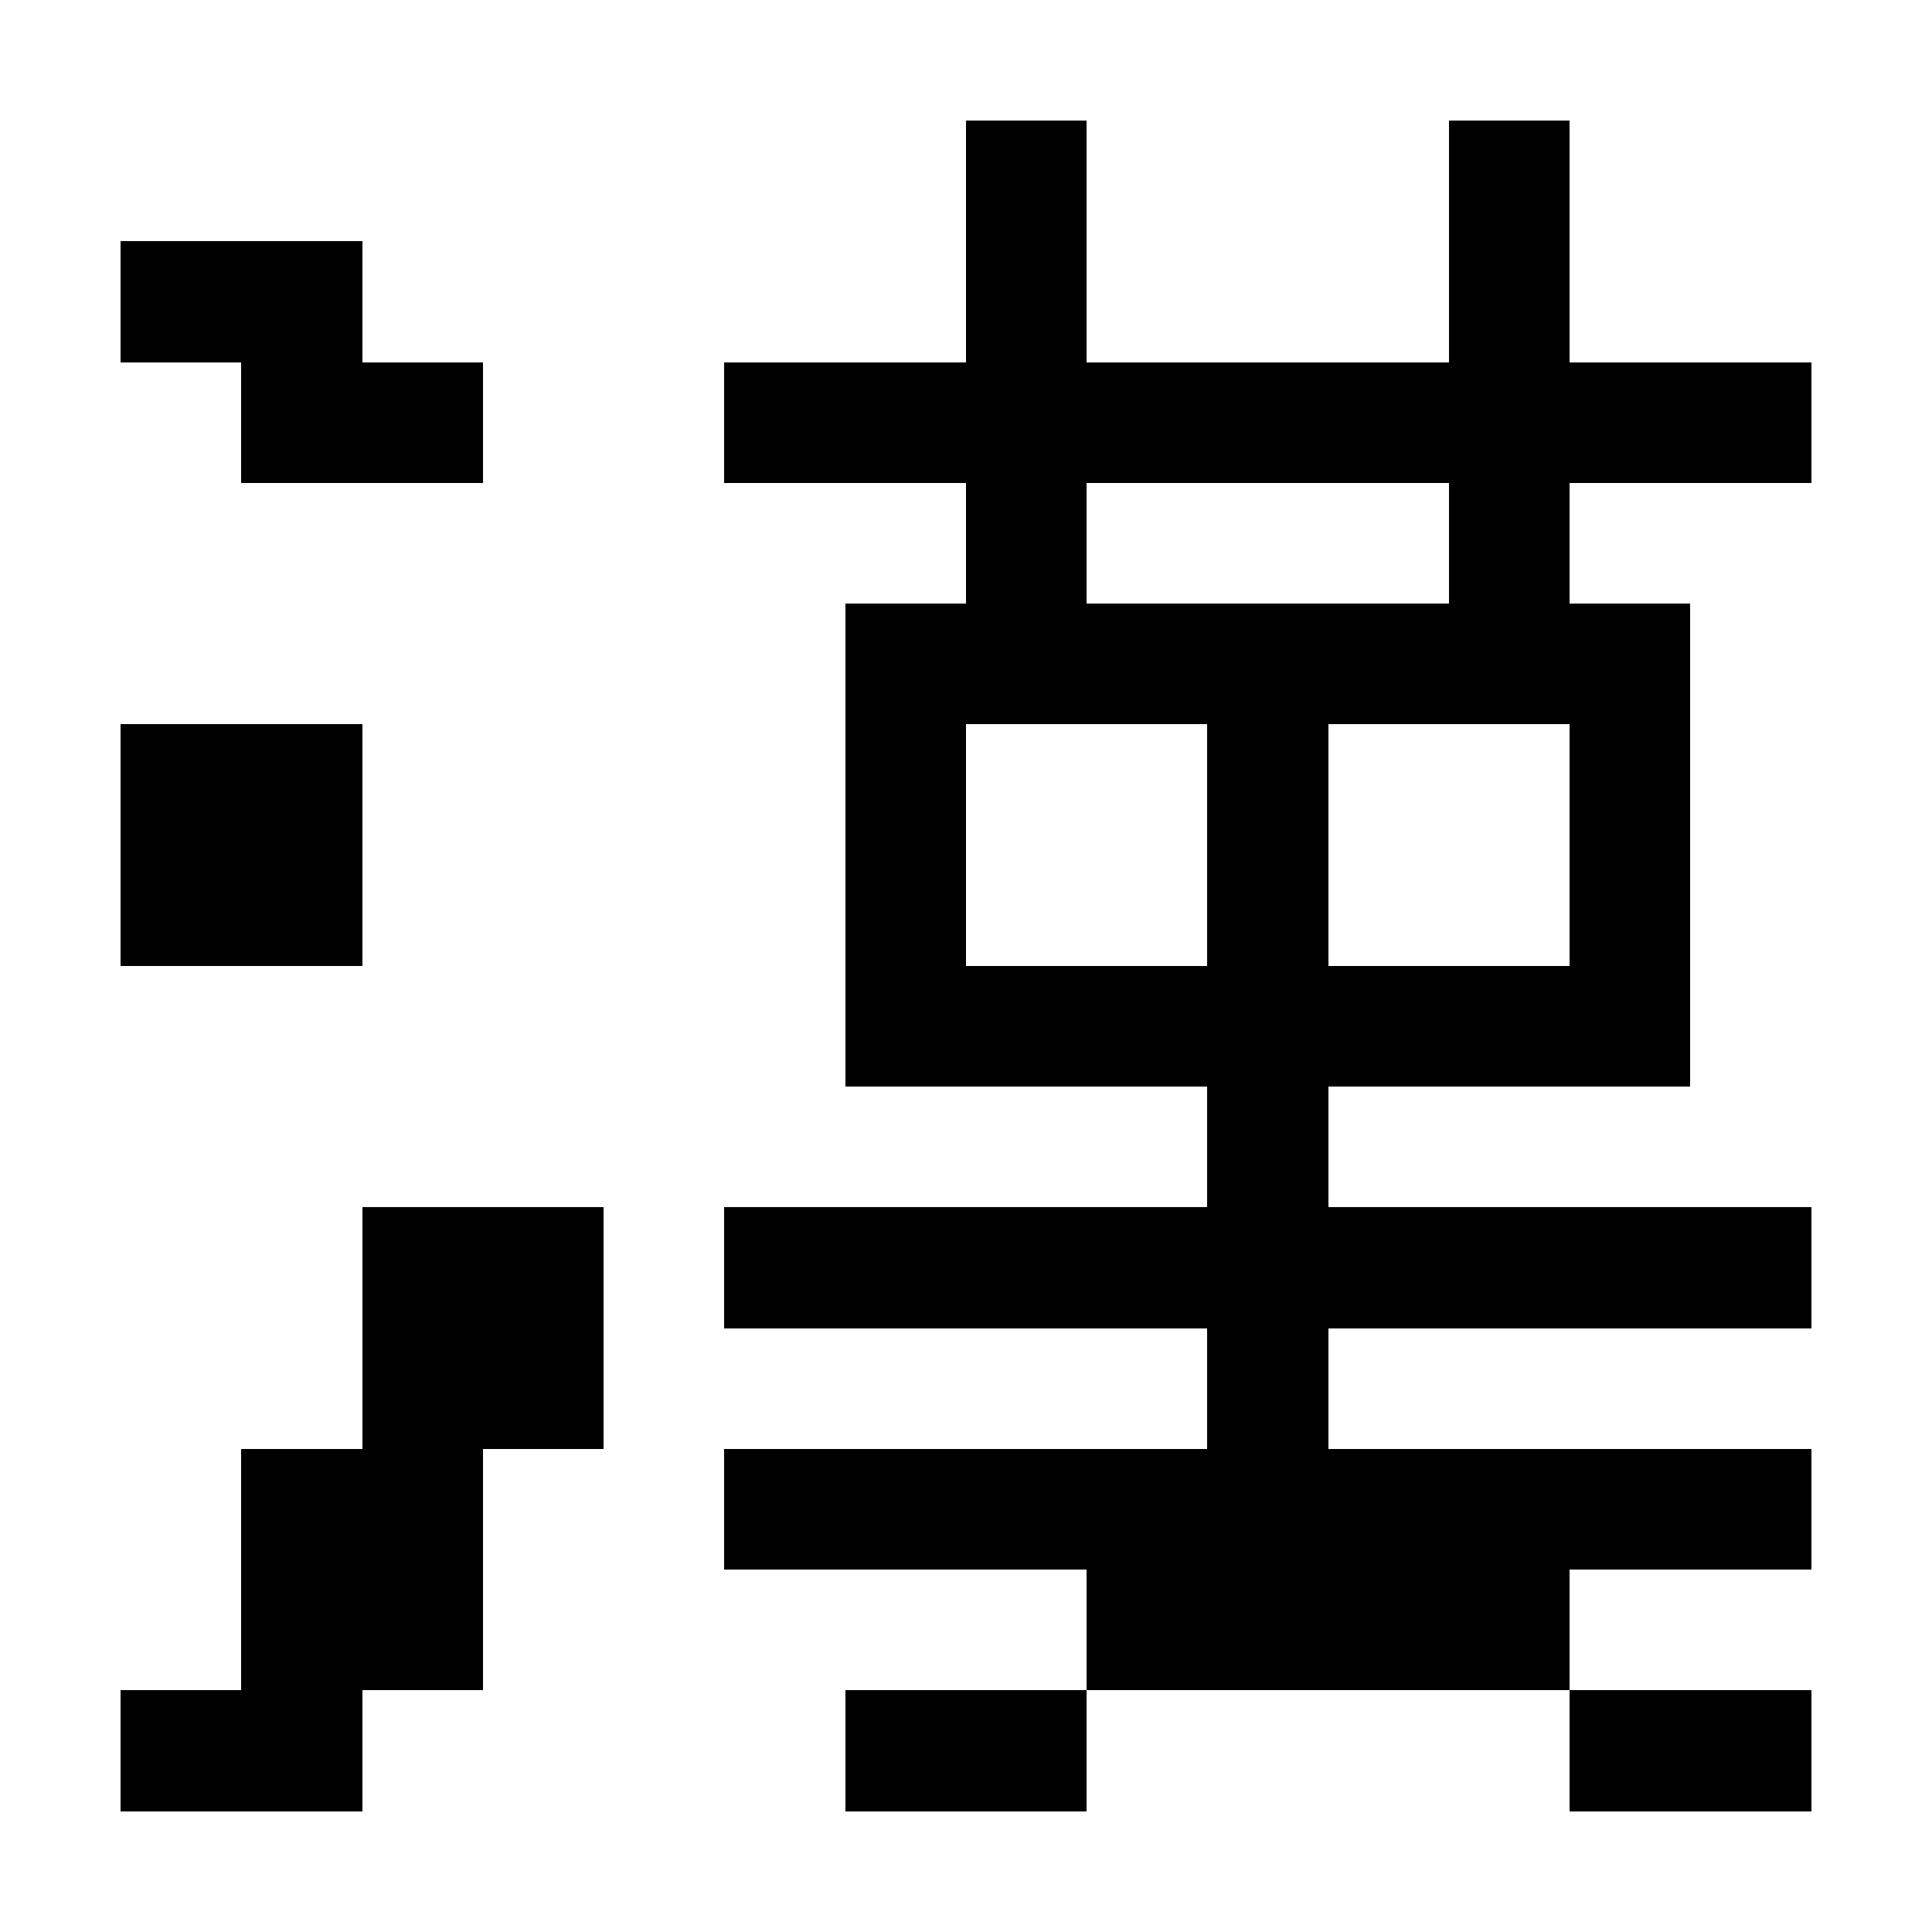
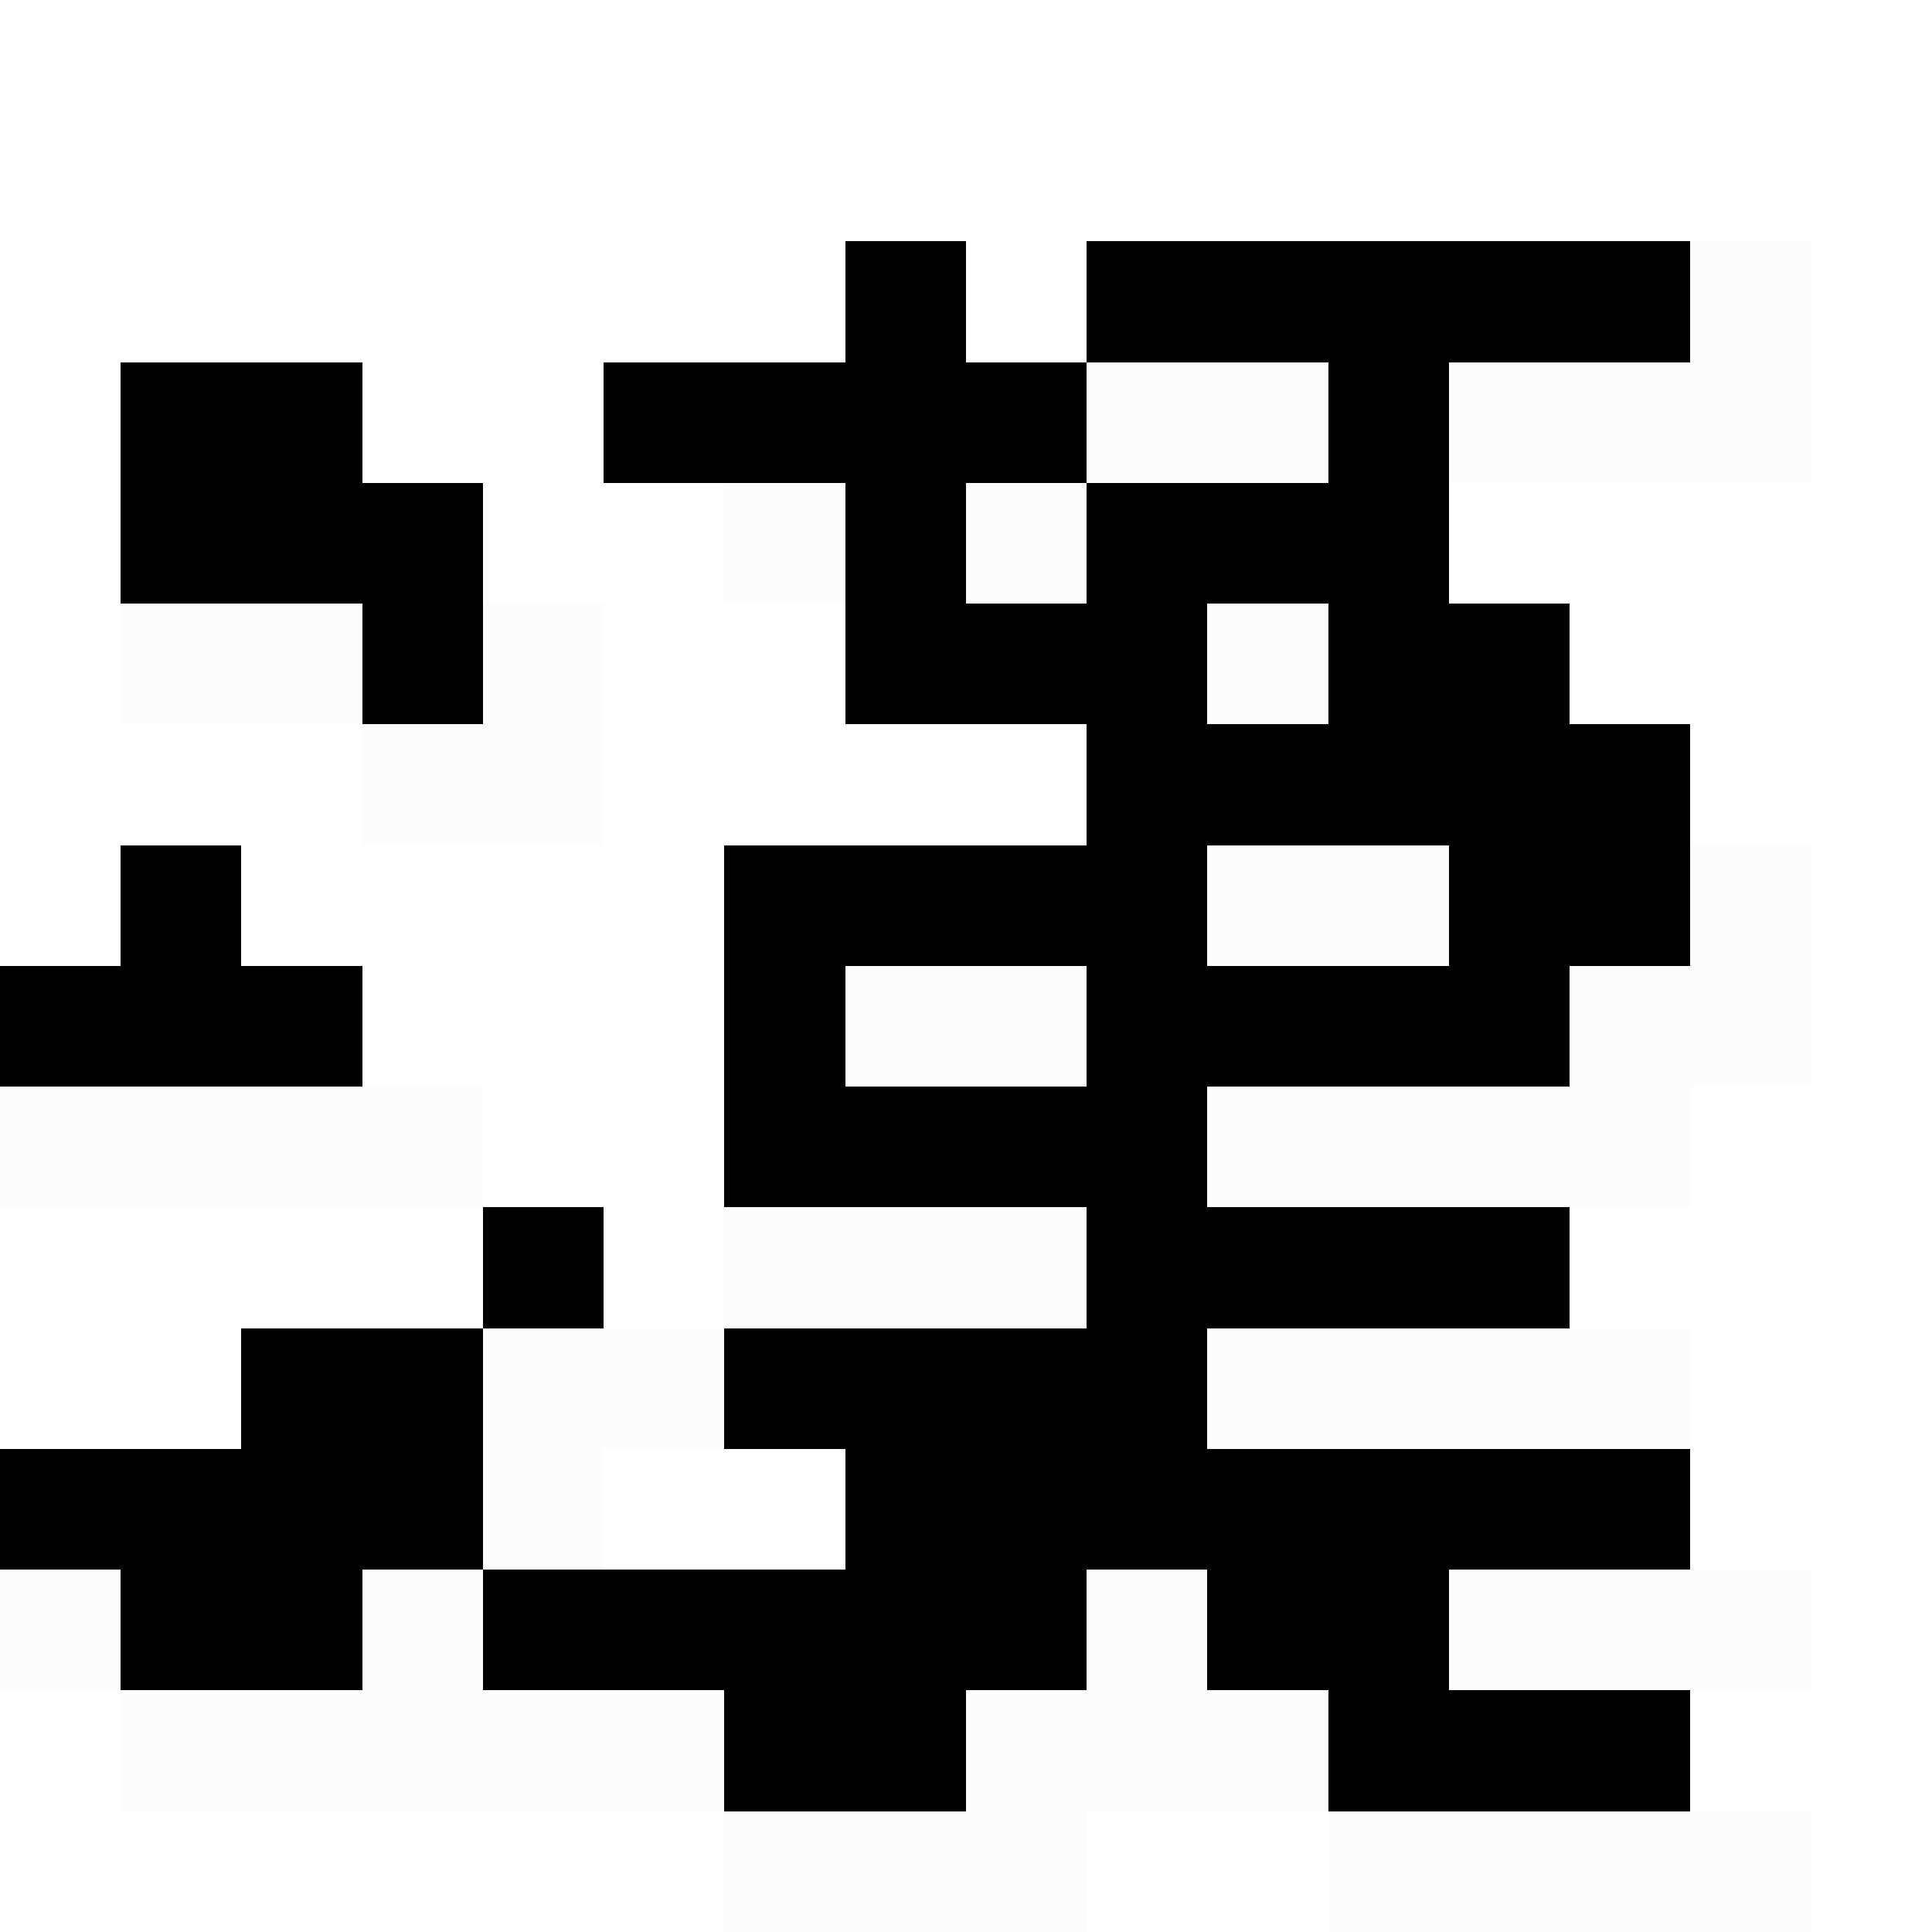
<svg xmlns="http://www.w3.org/2000/svg" viewBox="0 0 16 16" width="16" height="16" shape-rendering="crispEdges">
+   <g fill="#fcfcfc">
+     <rect x="14" y="2" width="1" height="1" />
+     <rect x="9" y="3" width="1" height="1" />
+     <rect x="10" y="3" width="1" height="1" />
+     <rect x="12" y="3" width="1" height="1" />
+     <rect x="13" y="3" width="1" height="1" />
+     <rect x="14" y="3" width="1" height="1" />
+     <rect x="6" y="4" width="1" height="1" />
+     <rect x="8" y="4" width="1" height="1" />
+     <rect x="1" y="5" width="1" height="1" />
+     <rect x="2" y="5" width="1" height="1" />
+     <rect x="4" y="5" width="1" height="1" />
+     <rect x="10" y="5" width="1" height="1" />
+     <rect x="3" y="6" width="1" height="1" />
+     <rect x="4" y="6" width="1" height="1" />
+     <rect x="10" y="7" width="1" height="1" />
+     <rect x="11" y="7" width="1" height="1" />
+     <rect x="14" y="7" width="1" height="1" />
+     <rect x="7" y="8" width="1" height="1" />
+     <rect x="8" y="8" width="1" height="1" />
+     <rect x="13" y="8" width="1" height="1" />
+     <rect x="14" y="8" width="1" height="1" />
+     <rect x="0" y="9" width="1" height="1" />
+     <rect x="1" y="9" width="1" height="1" />
+     <rect x="2" y="9" width="1" height="1" />
+     <rect x="3" y="9" width="1" height="1" />
+     <rect x="10" y="9" width="1" height="1" />
+     <rect x="11" y="9" width="1" height="1" />
+     <rect x="12" y="9" width="1" height="1" />
+     <rect x="13" y="9" width="1" height="1" />
+     <rect x="6" y="10" width="1" height="1" />
+     <rect x="7" y="10" width="1" height="1" />
+     <rect x="8" y="10" width="1" height="1" />
+     <rect x="4" y="11" width="1" height="1" />
+     <rect x="5" y="11" width="1" height="1" />
+     <rect x="10" y="11" width="1" height="1" />
+     <rect x="11" y="11" width="1" height="1" />
+     <rect x="12" y="11" width="1" height="1" />
+     <rect x="13" y="11" width="1" height="1" />
+     <rect x="4" y="12" width="1" height="1" />
+     <rect x="0" y="13" width="1" height="1" />
+     <rect x="3" y="13" width="1" height="1" />
+     <rect x="9" y="13" width="1" height="1" />
+     <rect x="12" y="13" width="1" height="1" />
+     <rect x="13" y="13" width="1" height="1" />
+     <rect x="14" y="13" width="1" height="1" />
+     <rect x="1" y="14" width="1" height="1" />
+     <rect x="2" y="14" width="1" height="1" />
+     <rect x="3" y="14" width="1" height="1" />
+     <rect x="4" y="14" width="1" height="1" />
+     <rect x="5" y="14" width="1" height="1" />
+     <rect x="8" y="14" width="1" height="1" />
+     <rect x="9" y="14" width="1" height="1" />
+     <rect x="10" y="14" width="1" height="1" />
+     <rect x="6" y="15" width="1" height="1" />
+     <rect x="7" y="15" width="1" height="1" />
+     <rect x="8" y="15" width="1" height="1" />
+     <rect x="11" y="15" width="1" height="1" />
+     <rect x="12" y="15" width="1" height="1" />
+     <rect x="13" y="15" width="1" height="1" />
+     <rect x="14" y="15" width="1" height="1" />
+   </g>
  <g fill="currentColor">
-     <rect x="8" y="1" width="1" height="1" />
-     <rect x="12" y="1" width="1" height="1" />
-     <rect x="1" y="2" width="1" height="1" />
-     <rect x="2" y="2" width="1" height="1" />
-     <rect x="8" y="2" width="1" height="1" />
+     <rect x="7" y="2" width="1" height="1" />
+     <rect x="9" y="2" width="1" height="1" />
+     <rect x="10" y="2" width="1" height="1" />
+     <rect x="11" y="2" width="1" height="1" />
    <rect x="12" y="2" width="1" height="1" />
+     <rect x="13" y="2" width="1" height="1" />
+     <rect x="1" y="3" width="1" height="1" />
    <rect x="2" y="3" width="1" height="1" />
-     <rect x="3" y="3" width="1" height="1" />
+     <rect x="5" y="3" width="1" height="1" />
    <rect x="6" y="3" width="1" height="1" />
    <rect x="7" y="3" width="1" height="1" />
    <rect x="8" y="3" width="1" height="1" />
-     <rect x="9" y="3" width="1" height="1" />
-     <rect x="10" y="3" width="1" height="1" />
    <rect x="11" y="3" width="1" height="1" />
-     <rect x="12" y="3" width="1" height="1" />
-     <rect x="13" y="3" width="1" height="1" />
-     <rect x="14" y="3" width="1" height="1" />
-     <rect x="8" y="4" width="1" height="1" />
-     <rect x="12" y="4" width="1" height="1" />
+     <rect x="1" y="4" width="1" height="1" />
+     <rect x="2" y="4" width="1" height="1" />
+     <rect x="3" y="4" width="1" height="1" />
+     <rect x="7" y="4" width="1" height="1" />
+     <rect x="9" y="4" width="1" height="1" />
+     <rect x="10" y="4" width="1" height="1" />
+     <rect x="11" y="4" width="1" height="1" />
+     <rect x="3" y="5" width="1" height="1" />
    <rect x="7" y="5" width="1" height="1" />
    <rect x="8" y="5" width="1" height="1" />
    <rect x="9" y="5" width="1" height="1" />
-     <rect x="10" y="5" width="1" height="1" />
    <rect x="11" y="5" width="1" height="1" />
    <rect x="12" y="5" width="1" height="1" />
-     <rect x="13" y="5" width="1" height="1" />
-     <rect x="1" y="6" width="1" height="1" />
-     <rect x="2" y="6" width="1" height="1" />
-     <rect x="7" y="6" width="1" height="1" />
+     <rect x="9" y="6" width="1" height="1" />
    <rect x="10" y="6" width="1" height="1" />
+     <rect x="11" y="6" width="1" height="1" />
+     <rect x="12" y="6" width="1" height="1" />
    <rect x="13" y="6" width="1" height="1" />
    <rect x="1" y="7" width="1" height="1" />
-     <rect x="2" y="7" width="1" height="1" />
+     <rect x="6" y="7" width="1" height="1" />
    <rect x="7" y="7" width="1" height="1" />
-     <rect x="10" y="7" width="1" height="1" />
+     <rect x="8" y="7" width="1" height="1" />
+     <rect x="9" y="7" width="1" height="1" />
+     <rect x="12" y="7" width="1" height="1" />
    <rect x="13" y="7" width="1" height="1" />
-     <rect x="7" y="8" width="1" height="1" />
-     <rect x="8" y="8" width="1" height="1" />
+     <rect x="0" y="8" width="1" height="1" />
+     <rect x="1" y="8" width="1" height="1" />
+     <rect x="2" y="8" width="1" height="1" />
+     <rect x="6" y="8" width="1" height="1" />
    <rect x="9" y="8" width="1" height="1" />
    <rect x="10" y="8" width="1" height="1" />
    <rect x="11" y="8" width="1" height="1" />
    <rect x="12" y="8" width="1" height="1" />
-     <rect x="13" y="8" width="1" height="1" />
-     <rect x="10" y="9" width="1" height="1" />
-     <rect x="3" y="10" width="1" height="1" />
+     <rect x="6" y="9" width="1" height="1" />
+     <rect x="7" y="9" width="1" height="1" />
+     <rect x="8" y="9" width="1" height="1" />
+     <rect x="9" y="9" width="1" height="1" />
    <rect x="4" y="10" width="1" height="1" />
-     <rect x="6" y="10" width="1" height="1" />
-     <rect x="7" y="10" width="1" height="1" />
-     <rect x="8" y="10" width="1" height="1" />
    <rect x="9" y="10" width="1" height="1" />
    <rect x="10" y="10" width="1" height="1" />
    <rect x="11" y="10" width="1" height="1" />
    <rect x="12" y="10" width="1" height="1" />
-     <rect x="13" y="10" width="1" height="1" />
-     <rect x="14" y="10" width="1" height="1" />
+     <rect x="2" y="11" width="1" height="1" />
    <rect x="3" y="11" width="1" height="1" />
-     <rect x="4" y="11" width="1" height="1" />
-     <rect x="10" y="11" width="1" height="1" />
+     <rect x="6" y="11" width="1" height="1" />
+     <rect x="7" y="11" width="1" height="1" />
+     <rect x="8" y="11" width="1" height="1" />
+     <rect x="9" y="11" width="1" height="1" />
+     <rect x="0" y="12" width="1" height="1" />
+     <rect x="1" y="12" width="1" height="1" />
    <rect x="2" y="12" width="1" height="1" />
    <rect x="3" y="12" width="1" height="1" />
-     <rect x="6" y="12" width="1" height="1" />
    <rect x="7" y="12" width="1" height="1" />
    <rect x="8" y="12" width="1" height="1" />
    <rect x="9" y="12" width="1" height="1" />
    <rect x="10" y="12" width="1" height="1" />
    <rect x="11" y="12" width="1" height="1" />
    <rect x="12" y="12" width="1" height="1" />
    <rect x="13" y="12" width="1" height="1" />
-     <rect x="14" y="12" width="1" height="1" />
+     <rect x="1" y="13" width="1" height="1" />
    <rect x="2" y="13" width="1" height="1" />
-     <rect x="3" y="13" width="1" height="1" />
-     <rect x="9" y="13" width="1" height="1" />
+     <rect x="4" y="13" width="1" height="1" />
+     <rect x="5" y="13" width="1" height="1" />
+     <rect x="6" y="13" width="1" height="1" />
+     <rect x="7" y="13" width="1" height="1" />
+     <rect x="8" y="13" width="1" height="1" />
    <rect x="10" y="13" width="1" height="1" />
    <rect x="11" y="13" width="1" height="1" />
-     <rect x="12" y="13" width="1" height="1" />
-     <rect x="1" y="14" width="1" height="1" />
-     <rect x="2" y="14" width="1" height="1" />
+     <rect x="6" y="14" width="1" height="1" />
    <rect x="7" y="14" width="1" height="1" />
-     <rect x="8" y="14" width="1" height="1" />
+     <rect x="11" y="14" width="1" height="1" />
+     <rect x="12" y="14" width="1" height="1" />
    <rect x="13" y="14" width="1" height="1" />
-     <rect x="14" y="14" width="1" height="1" />
  </g>
</svg>
